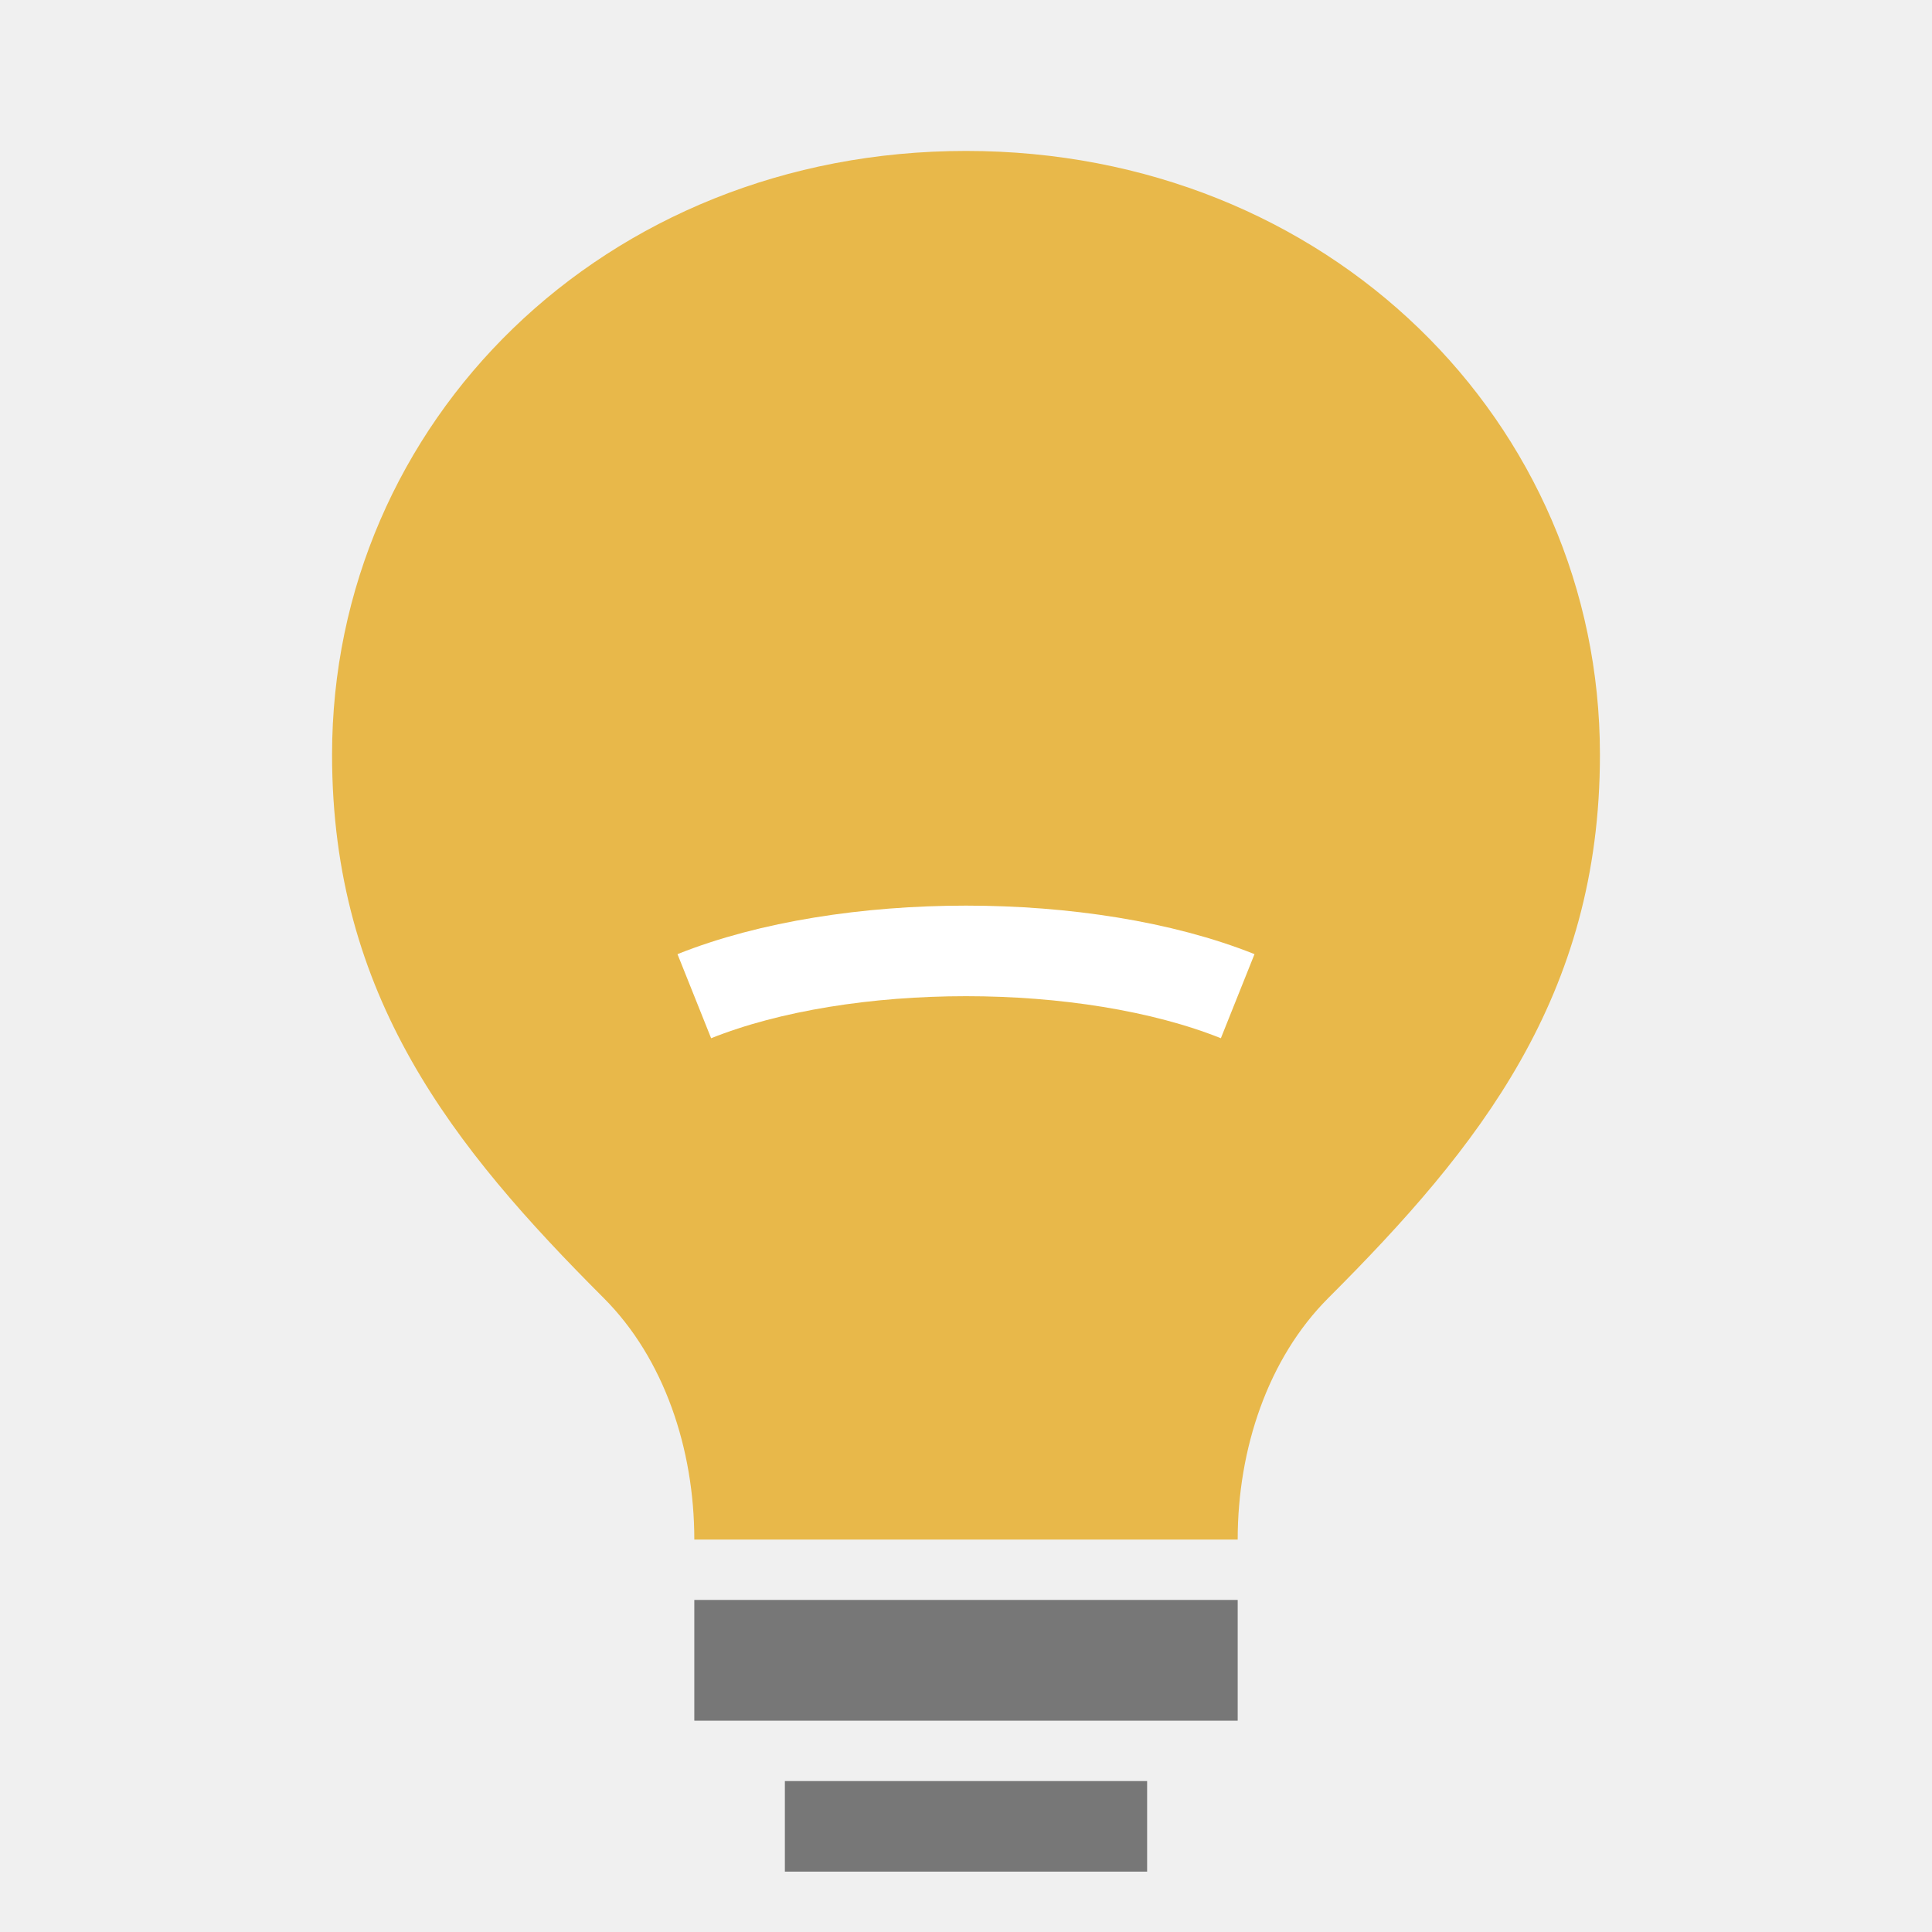
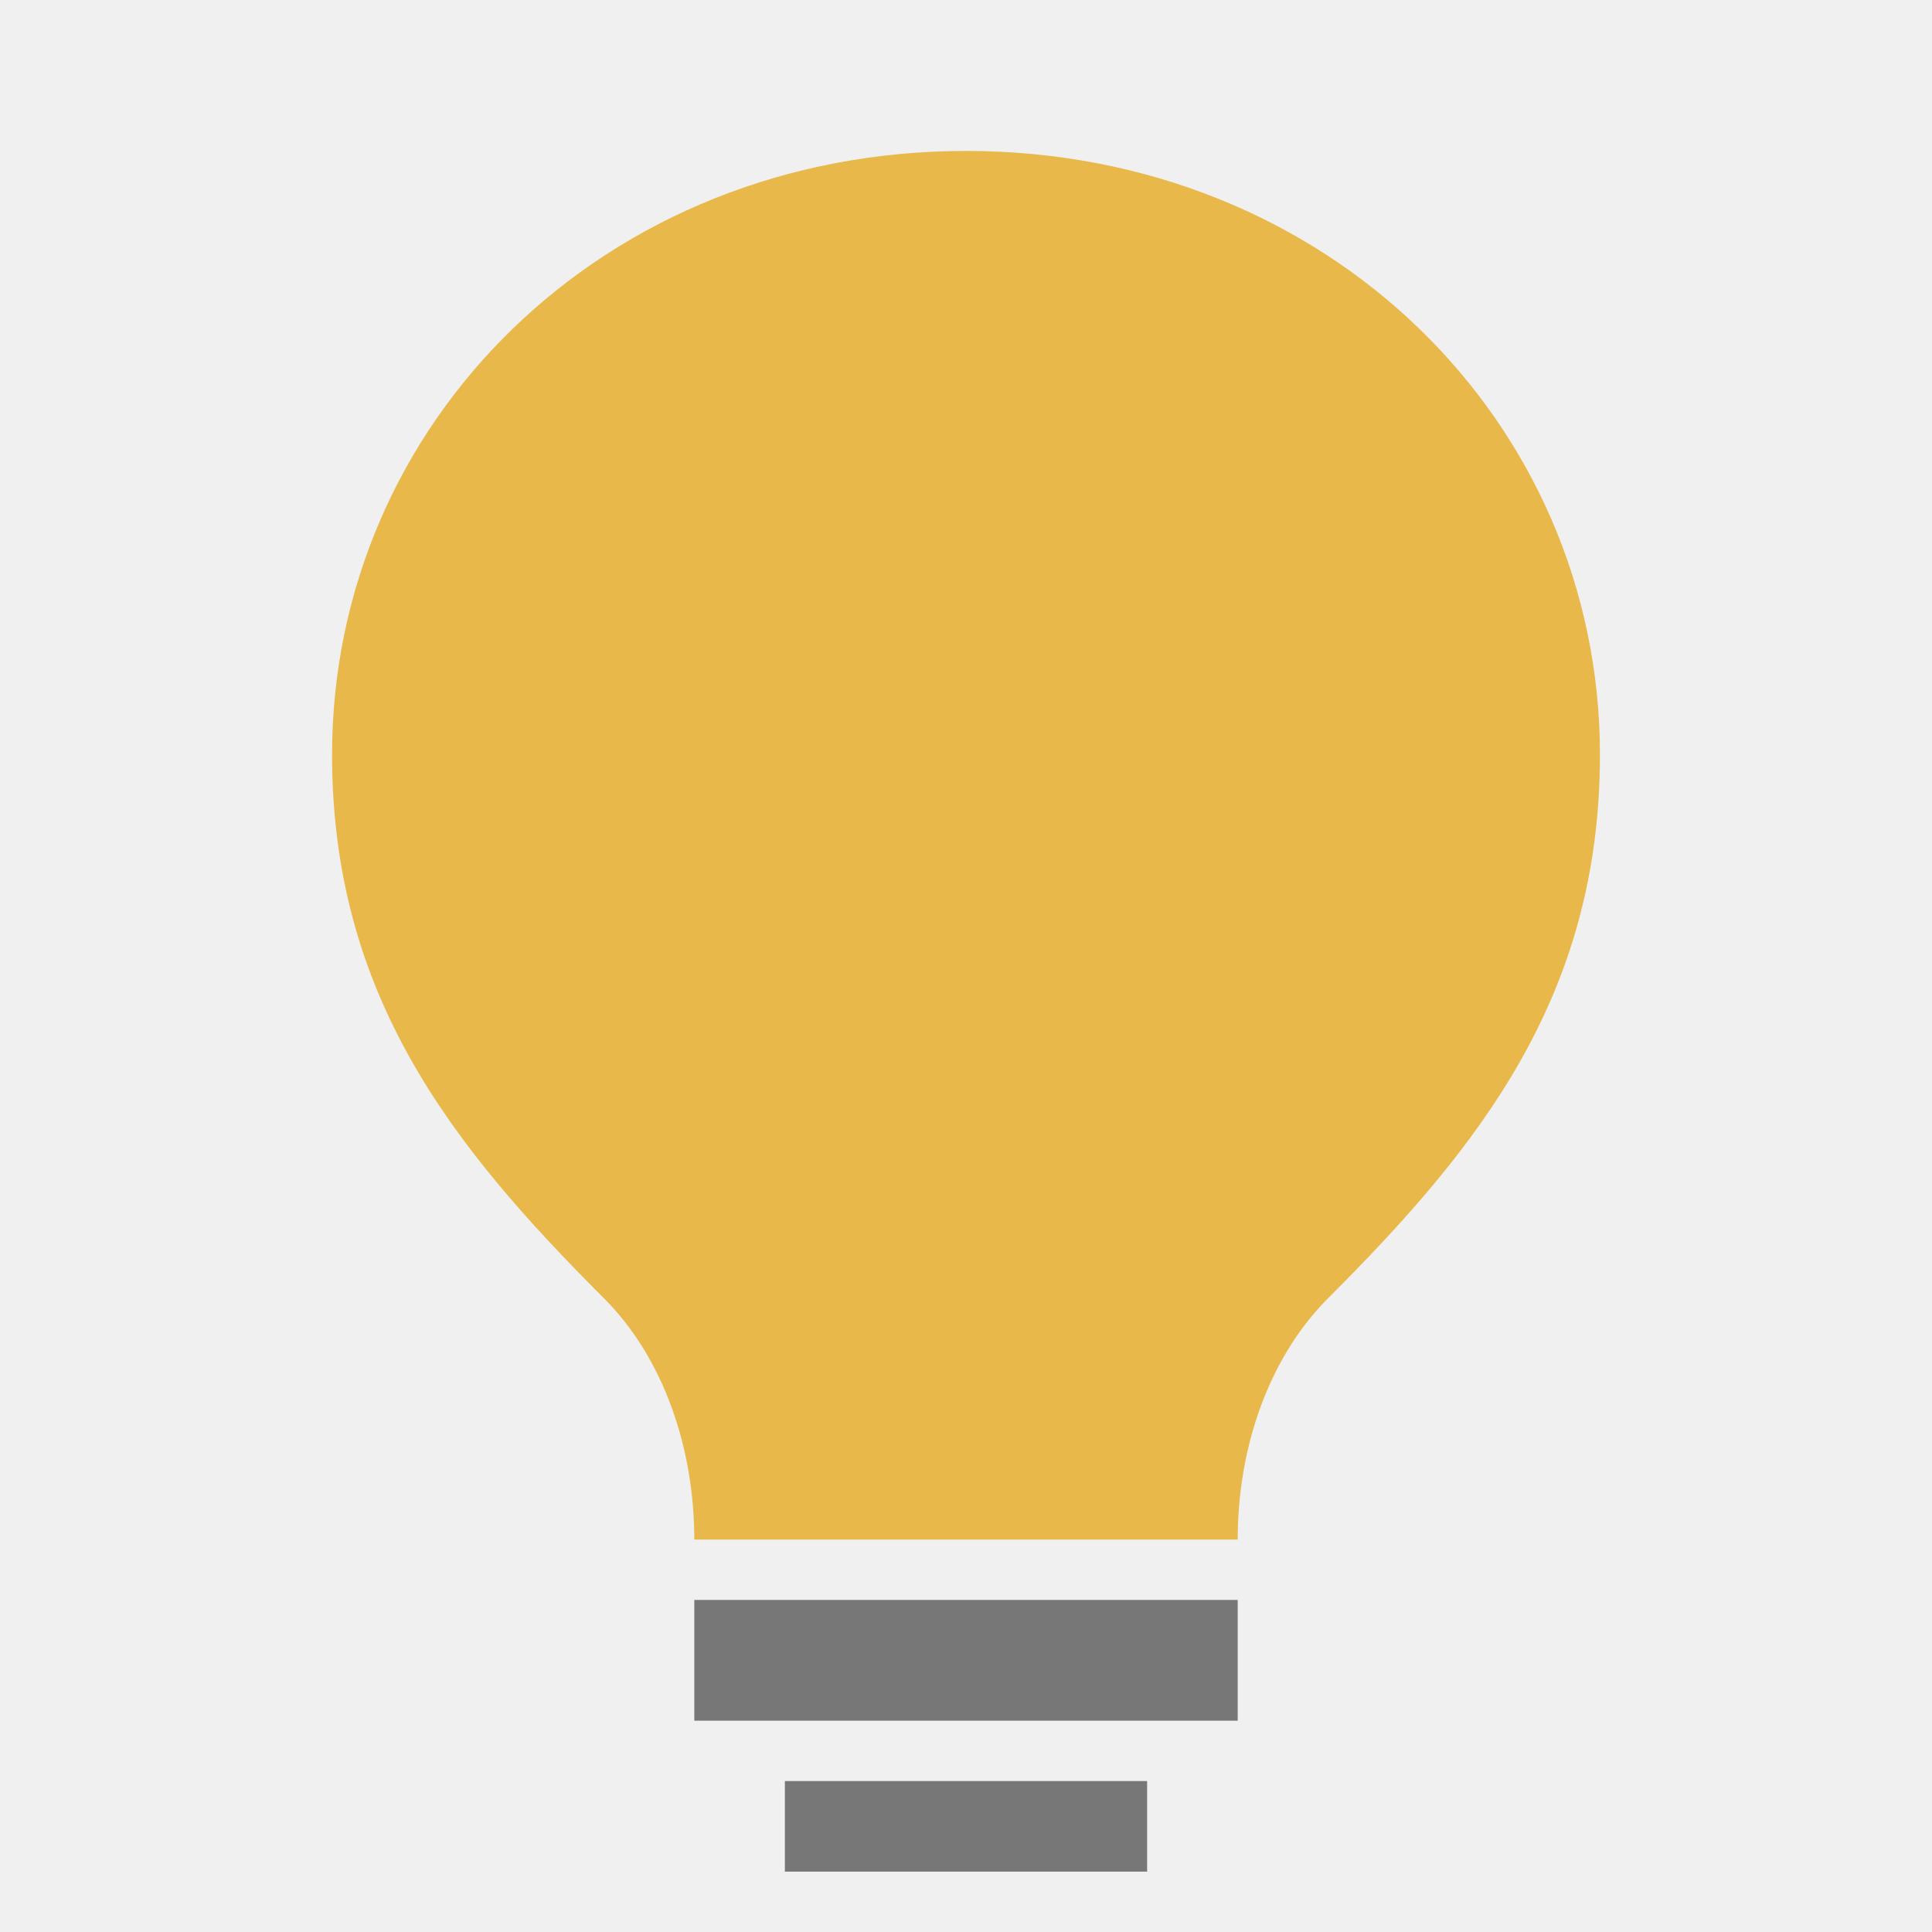
<svg xmlns="http://www.w3.org/2000/svg" viewBox="0 0 64 64">
  <path fill="#e8b84a" d="M32 5c-12 0-21 9-21 20 0 8 4 13 9 18 2 2 3 5 3 8h18c0-3 1-6 3-8 5-5 9-10 9-18C53 14 44 5 32 5z" />
  <path fill="#777" d="M23 53h18v4H23zm3 6h12v3H26z" />
-   <path fill="none" stroke="#fff" stroke-width="3" d="M23 33c5-2 13-2 18 0" />
</svg>
